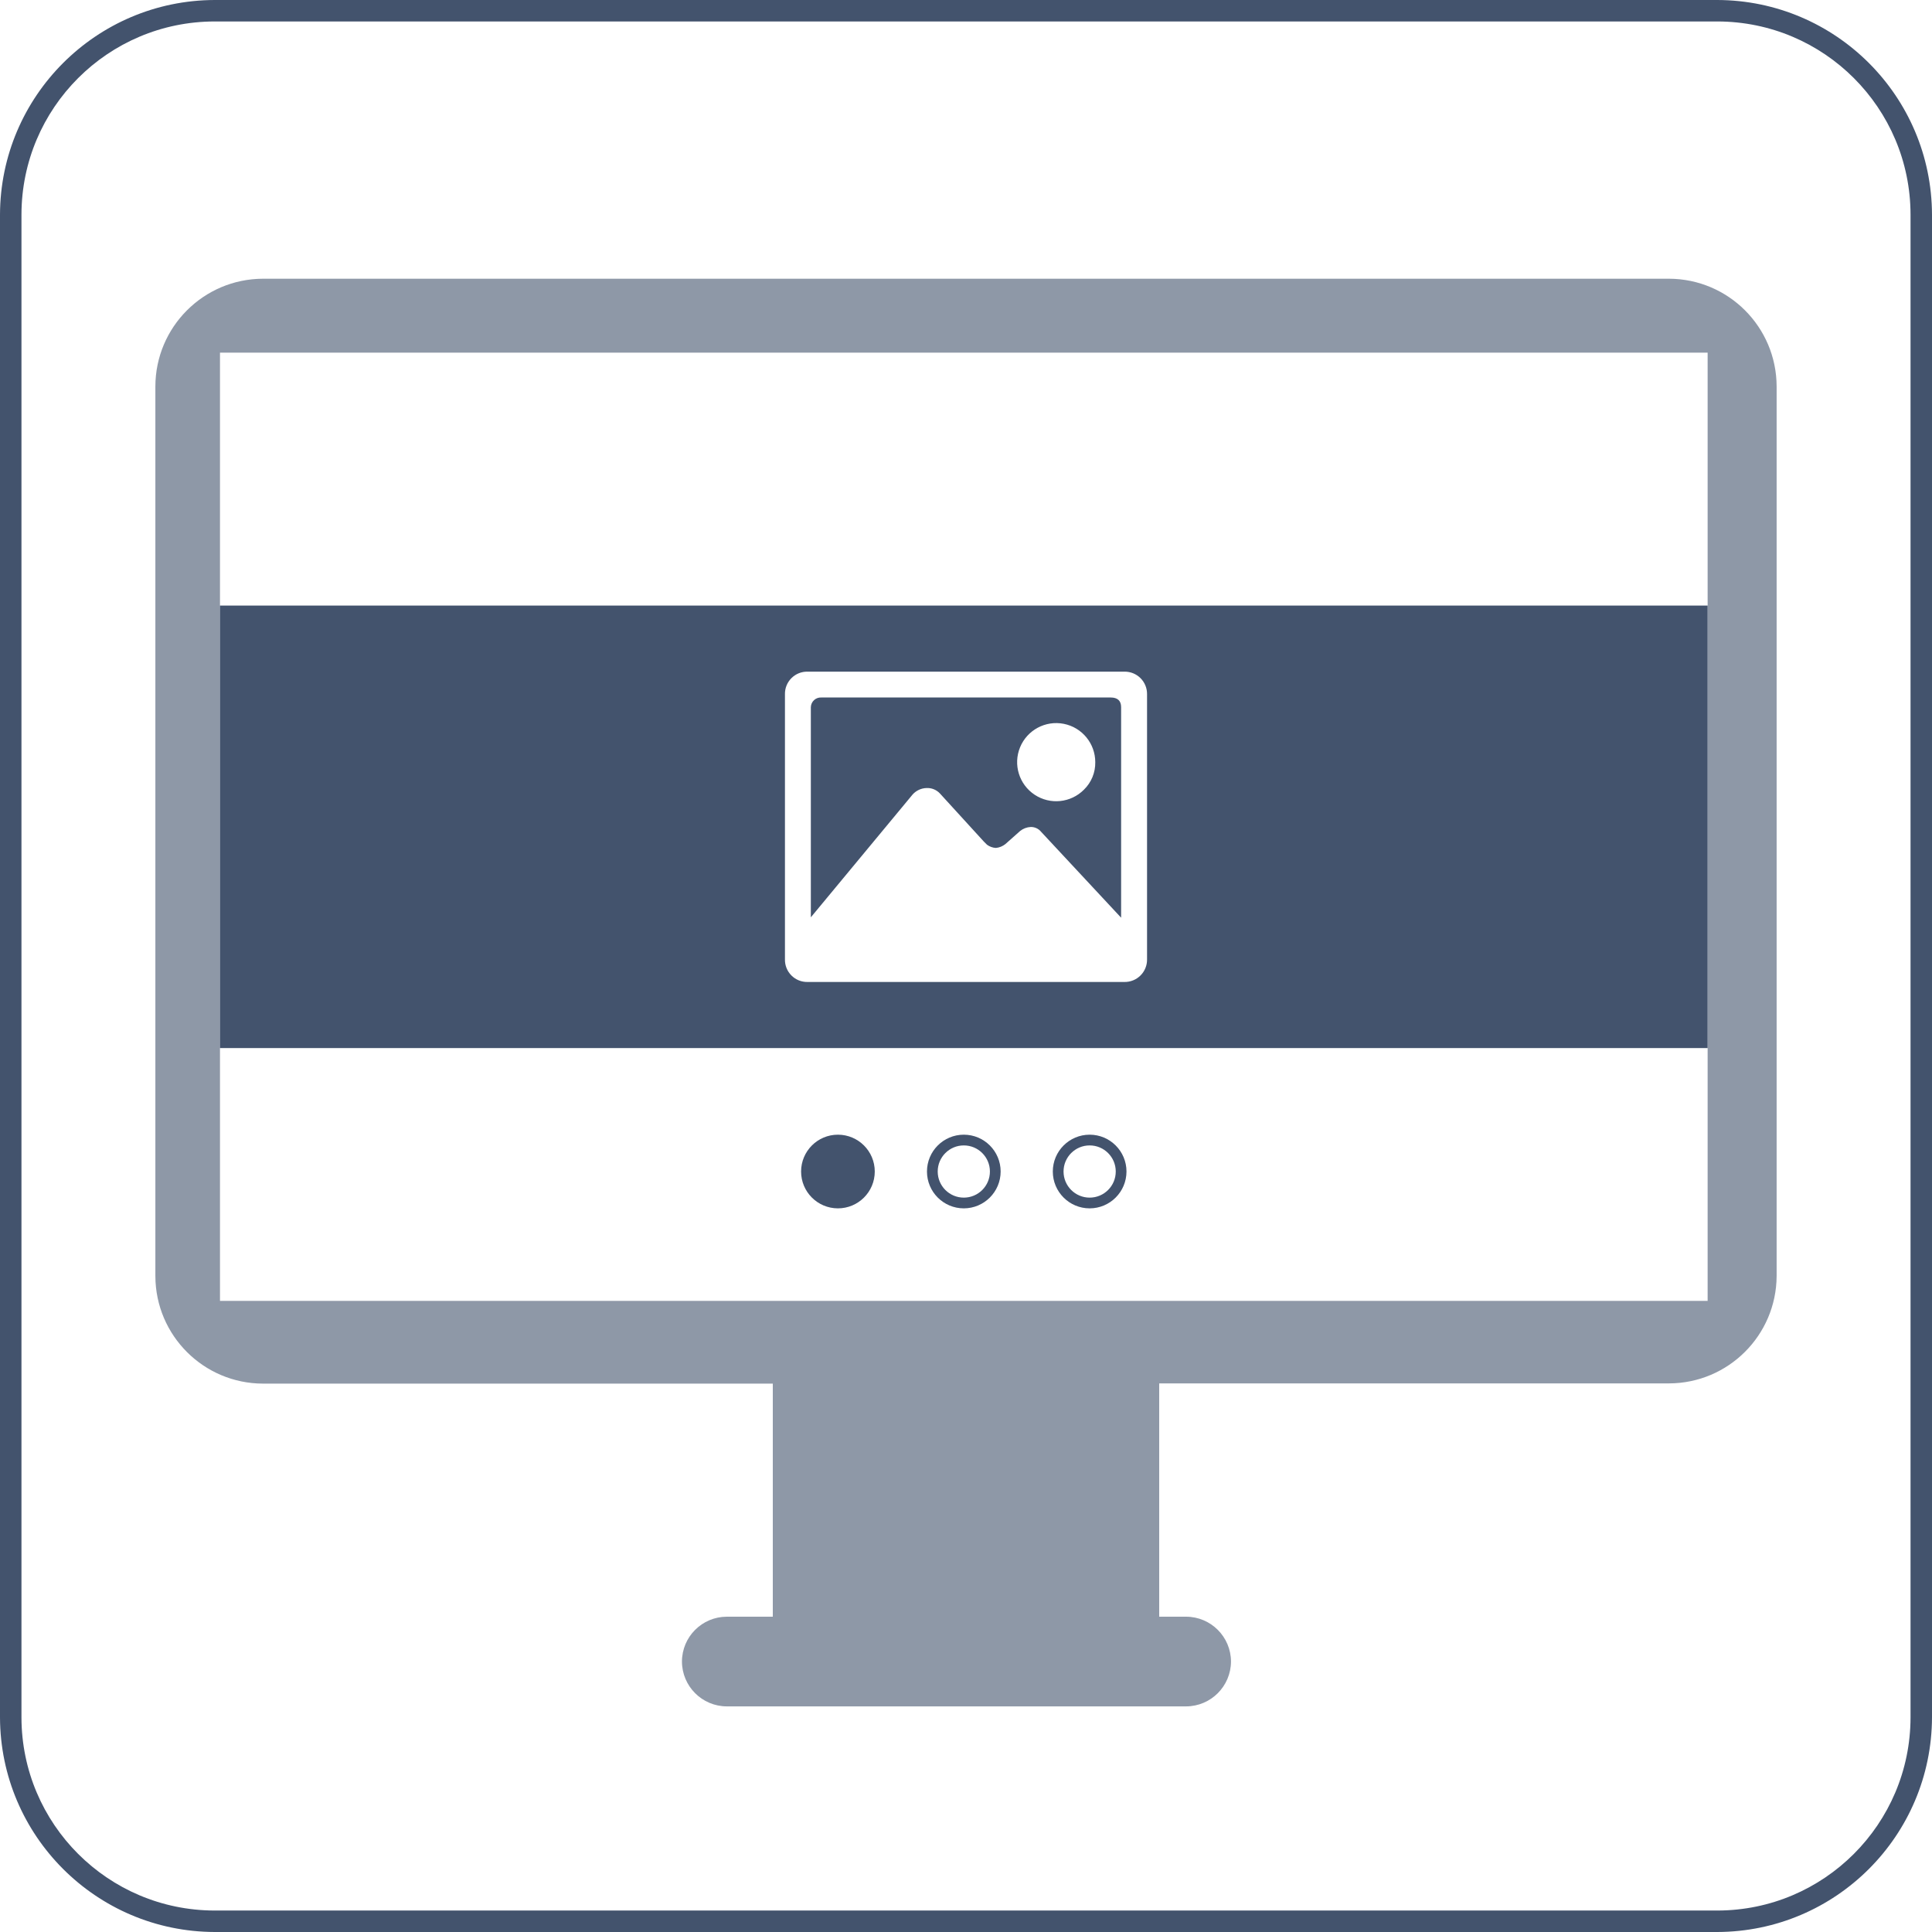
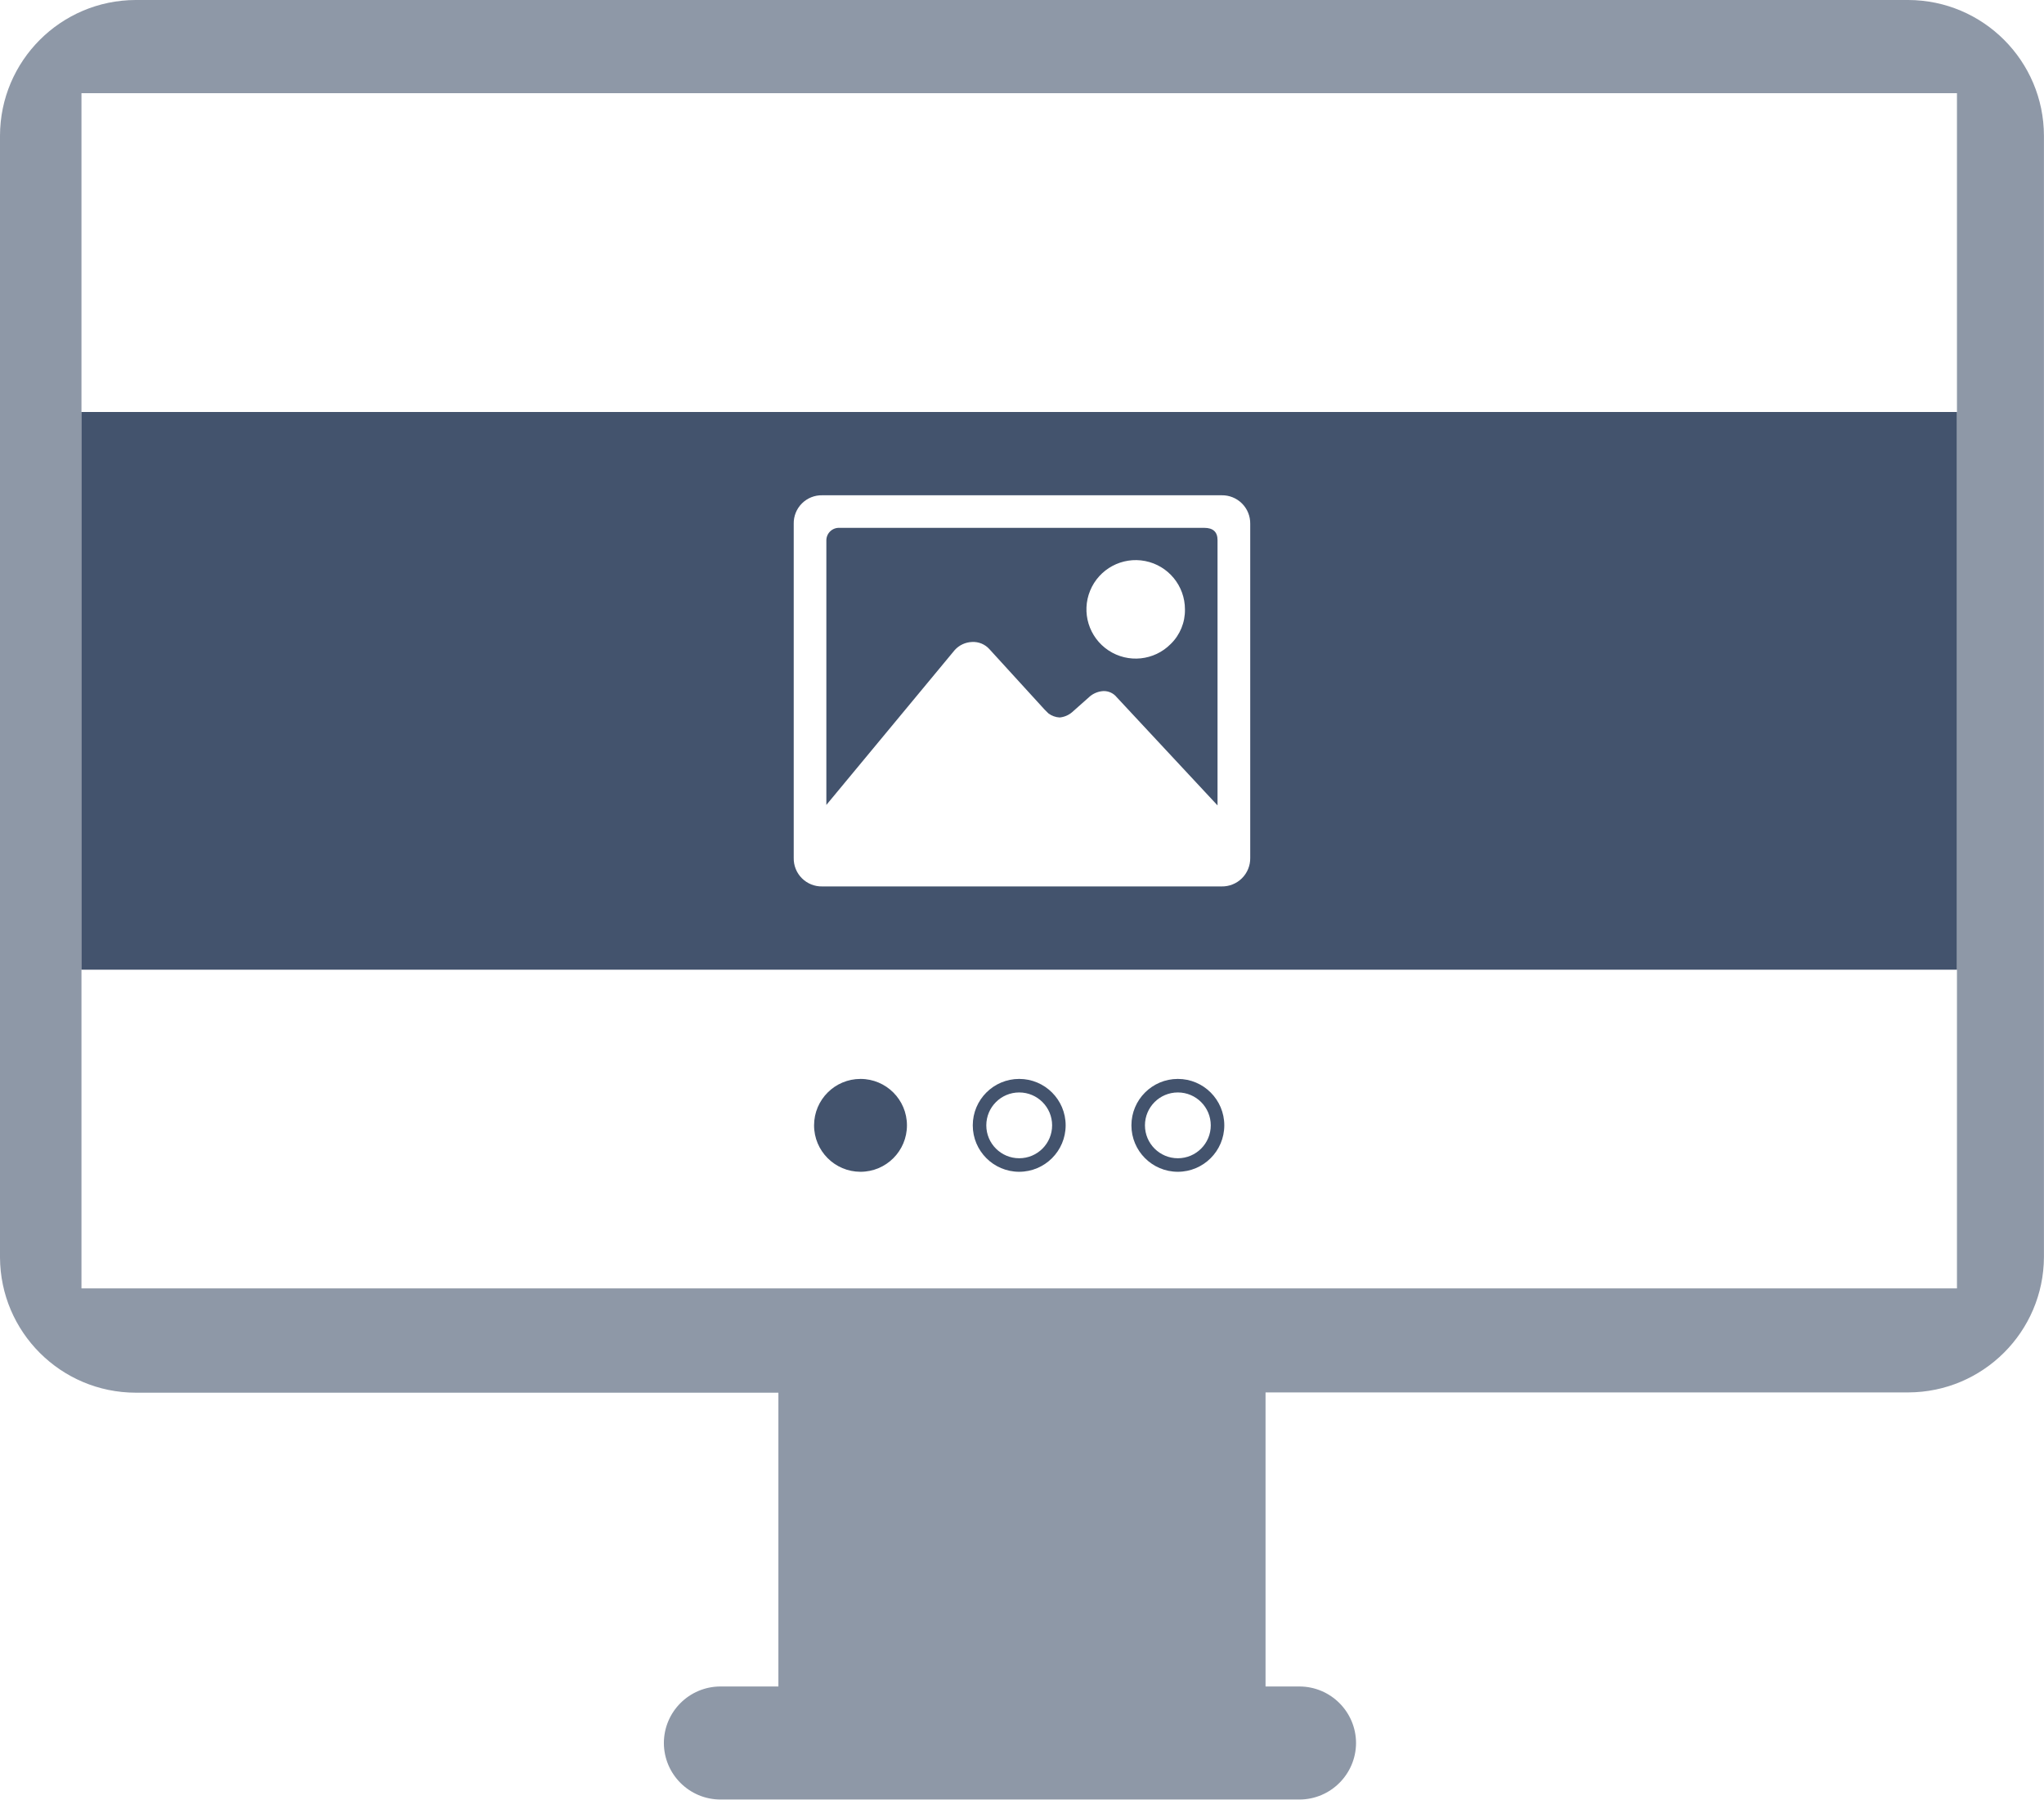
- <svg xmlns="http://www.w3.org/2000/svg" viewBox="0 0 45 45">
+ <svg xmlns="http://www.w3.org/2000/svg" id="Slider_Nav_2" data-name="Slider Nav 2" viewBox="0 0 37.763 33.258">
  <defs>
    <style>.cls-1,.cls-2{fill:#43536d;}.cls-2{fill-rule:evenodd;opacity:0.6;}</style>
  </defs>
-   <g id="Slider_Nav_2" data-name="Slider Nav 2">
-     <path class="cls-1" d="M24.949,30.645a.858.858,0,1,1,.858-.858A.859.859,0,0,1,24.949,30.645Zm0-1.466a.608.608,0,1,0,.608.608A.608.608,0,0,0,24.949,29.179Z" transform="translate(-2.5 -2.5)" />
-     <path class="cls-1" d="M22.018,28.929a.858.858,0,1,0,.857.858A.858.858,0,0,0,22.018,28.929Z" transform="translate(-2.5 -2.5)" />
-     <path class="cls-1" d="M27.88,30.645a.858.858,0,1,1,.858-.858A.859.859,0,0,1,27.88,30.645Zm0-1.466a.608.608,0,1,0,.608.608A.608.608,0,0,0,27.88,29.179Z" transform="translate(-2.5 -2.5)" />
-     <path class="cls-2" d="M8.624,8.992H41.375A2.514,2.514,0,0,1,43.881,11.5V32.222a2.513,2.513,0,0,1-2.506,2.5H29.5v5.434h.627a1.048,1.048,0,0,1,1.045,1.046h0a1.049,1.049,0,0,1-1.045,1.043H19.429a1.048,1.048,0,0,1-1.045-1.043h0a1.047,1.047,0,0,1,1.045-1.046H20.5V34.727H8.624a2.511,2.511,0,0,1-2.505-2.5V11.5A2.513,2.513,0,0,1,8.624,8.992Zm-1,1.722V32.8h34.65V10.714Z" transform="translate(-2.5 -2.5)" />
-     <path class="cls-1" d="M7.623,16.605V26.911H42.274V16.605Zm21.594,8.24a.519.519,0,0,1-.528.527H21.31a.516.516,0,0,1-.527-.527V18.671a.516.516,0,0,1,.527-.527h7.379a.519.519,0,0,1,.528.527Z" transform="translate(-2.5 -2.5)" />
-     <path class="cls-1" d="M28.369,18.746H21.631a.232.232,0,0,0-.245.226v4.894l2.371-2.861a.451.451,0,0,1,.32-.15.4.4,0,0,1,.32.131L25.414,22.1l.075.075a.381.381,0,0,0,.207.075.412.412,0,0,0,.226-.094l.338-.3a.428.428,0,0,1,.246-.094.305.305,0,0,1,.244.113l1.863,2V18.972C28.613,18.822,28.531,18.746,28.369,18.746Zm-.621,2.146a.91.91,0,1,1,.263-.64A.871.871,0,0,1,27.748,20.892Z" transform="translate(-2.5 -2.5)" />
-   </g>
-   <g id="Frame">
-     <path class="cls-1" d="M42.5,3A4.505,4.505,0,0,1,47,7.5v35A4.505,4.505,0,0,1,42.5,47H7.5A4.505,4.505,0,0,1,3,42.5V7.5A4.505,4.505,0,0,1,7.5,3h35m0-.5H7.5a5.015,5.015,0,0,0-5,5v35a5.015,5.015,0,0,0,5,5h35a5.015,5.015,0,0,0,5-5V7.5a5.015,5.015,0,0,0-5-5Z" transform="translate(-2.5 -2.5)" />
-   </g>
+   <path class="cls-1" d="M24.949,30.645a.858.858,0,1,1,.858-.858A.859.859,0,0,1,24.949,30.645Zm0-1.466a.608.608,0,1,0,.608.608A.608.608,0,0,0,24.949,29.179Z" transform="translate(-6.119 -8.992)" />
+   <path class="cls-1" d="M22.018,28.929a.858.858,0,1,0,.857.858A.858.858,0,0,0,22.018,28.929Z" transform="translate(-6.119 -8.992)" />
+   <path class="cls-1" d="M27.88,30.645a.858.858,0,1,1,.858-.858A.859.859,0,0,1,27.88,30.645Zm0-1.466a.608.608,0,1,0,.608.608A.608.608,0,0,0,27.88,29.179Z" transform="translate(-6.119 -8.992)" />
+   <path class="cls-2" d="M8.624,8.992H41.375A2.514,2.514,0,0,1,43.881,11.5V32.222a2.513,2.513,0,0,1-2.506,2.5H29.5v5.434h.627a1.048,1.048,0,0,1,1.045,1.046h0a1.049,1.049,0,0,1-1.045,1.043H19.429a1.048,1.048,0,0,1-1.045-1.043h0a1.047,1.047,0,0,1,1.045-1.046H20.5V34.727H8.624a2.511,2.511,0,0,1-2.505-2.5V11.5A2.513,2.513,0,0,1,8.624,8.992Zm-1,1.722V32.8h34.65V10.714Z" transform="translate(-6.119 -8.992)" />
+   <path class="cls-1" d="M7.623,16.605V26.911H42.274V16.605Zm21.594,8.24a.519.519,0,0,1-.528.527H21.31a.516.516,0,0,1-.527-.527V18.671a.516.516,0,0,1,.527-.527h7.379a.519.519,0,0,1,.528.527Z" transform="translate(-6.119 -8.992)" />
+   <path class="cls-1" d="M28.369,18.746H21.631a.232.232,0,0,0-.245.226v4.894l2.371-2.861a.451.451,0,0,1,.32-.15.4.4,0,0,1,.32.131L25.414,22.1l.075.075a.381.381,0,0,0,.207.075.412.412,0,0,0,.226-.094l.338-.3a.428.428,0,0,1,.246-.094.305.305,0,0,1,.244.113l1.863,2V18.972C28.613,18.822,28.531,18.746,28.369,18.746Zm-.621,2.146a.91.91,0,1,1,.263-.64A.871.871,0,0,1,27.748,20.892Z" transform="translate(-6.119 -8.992)" />
</svg>
